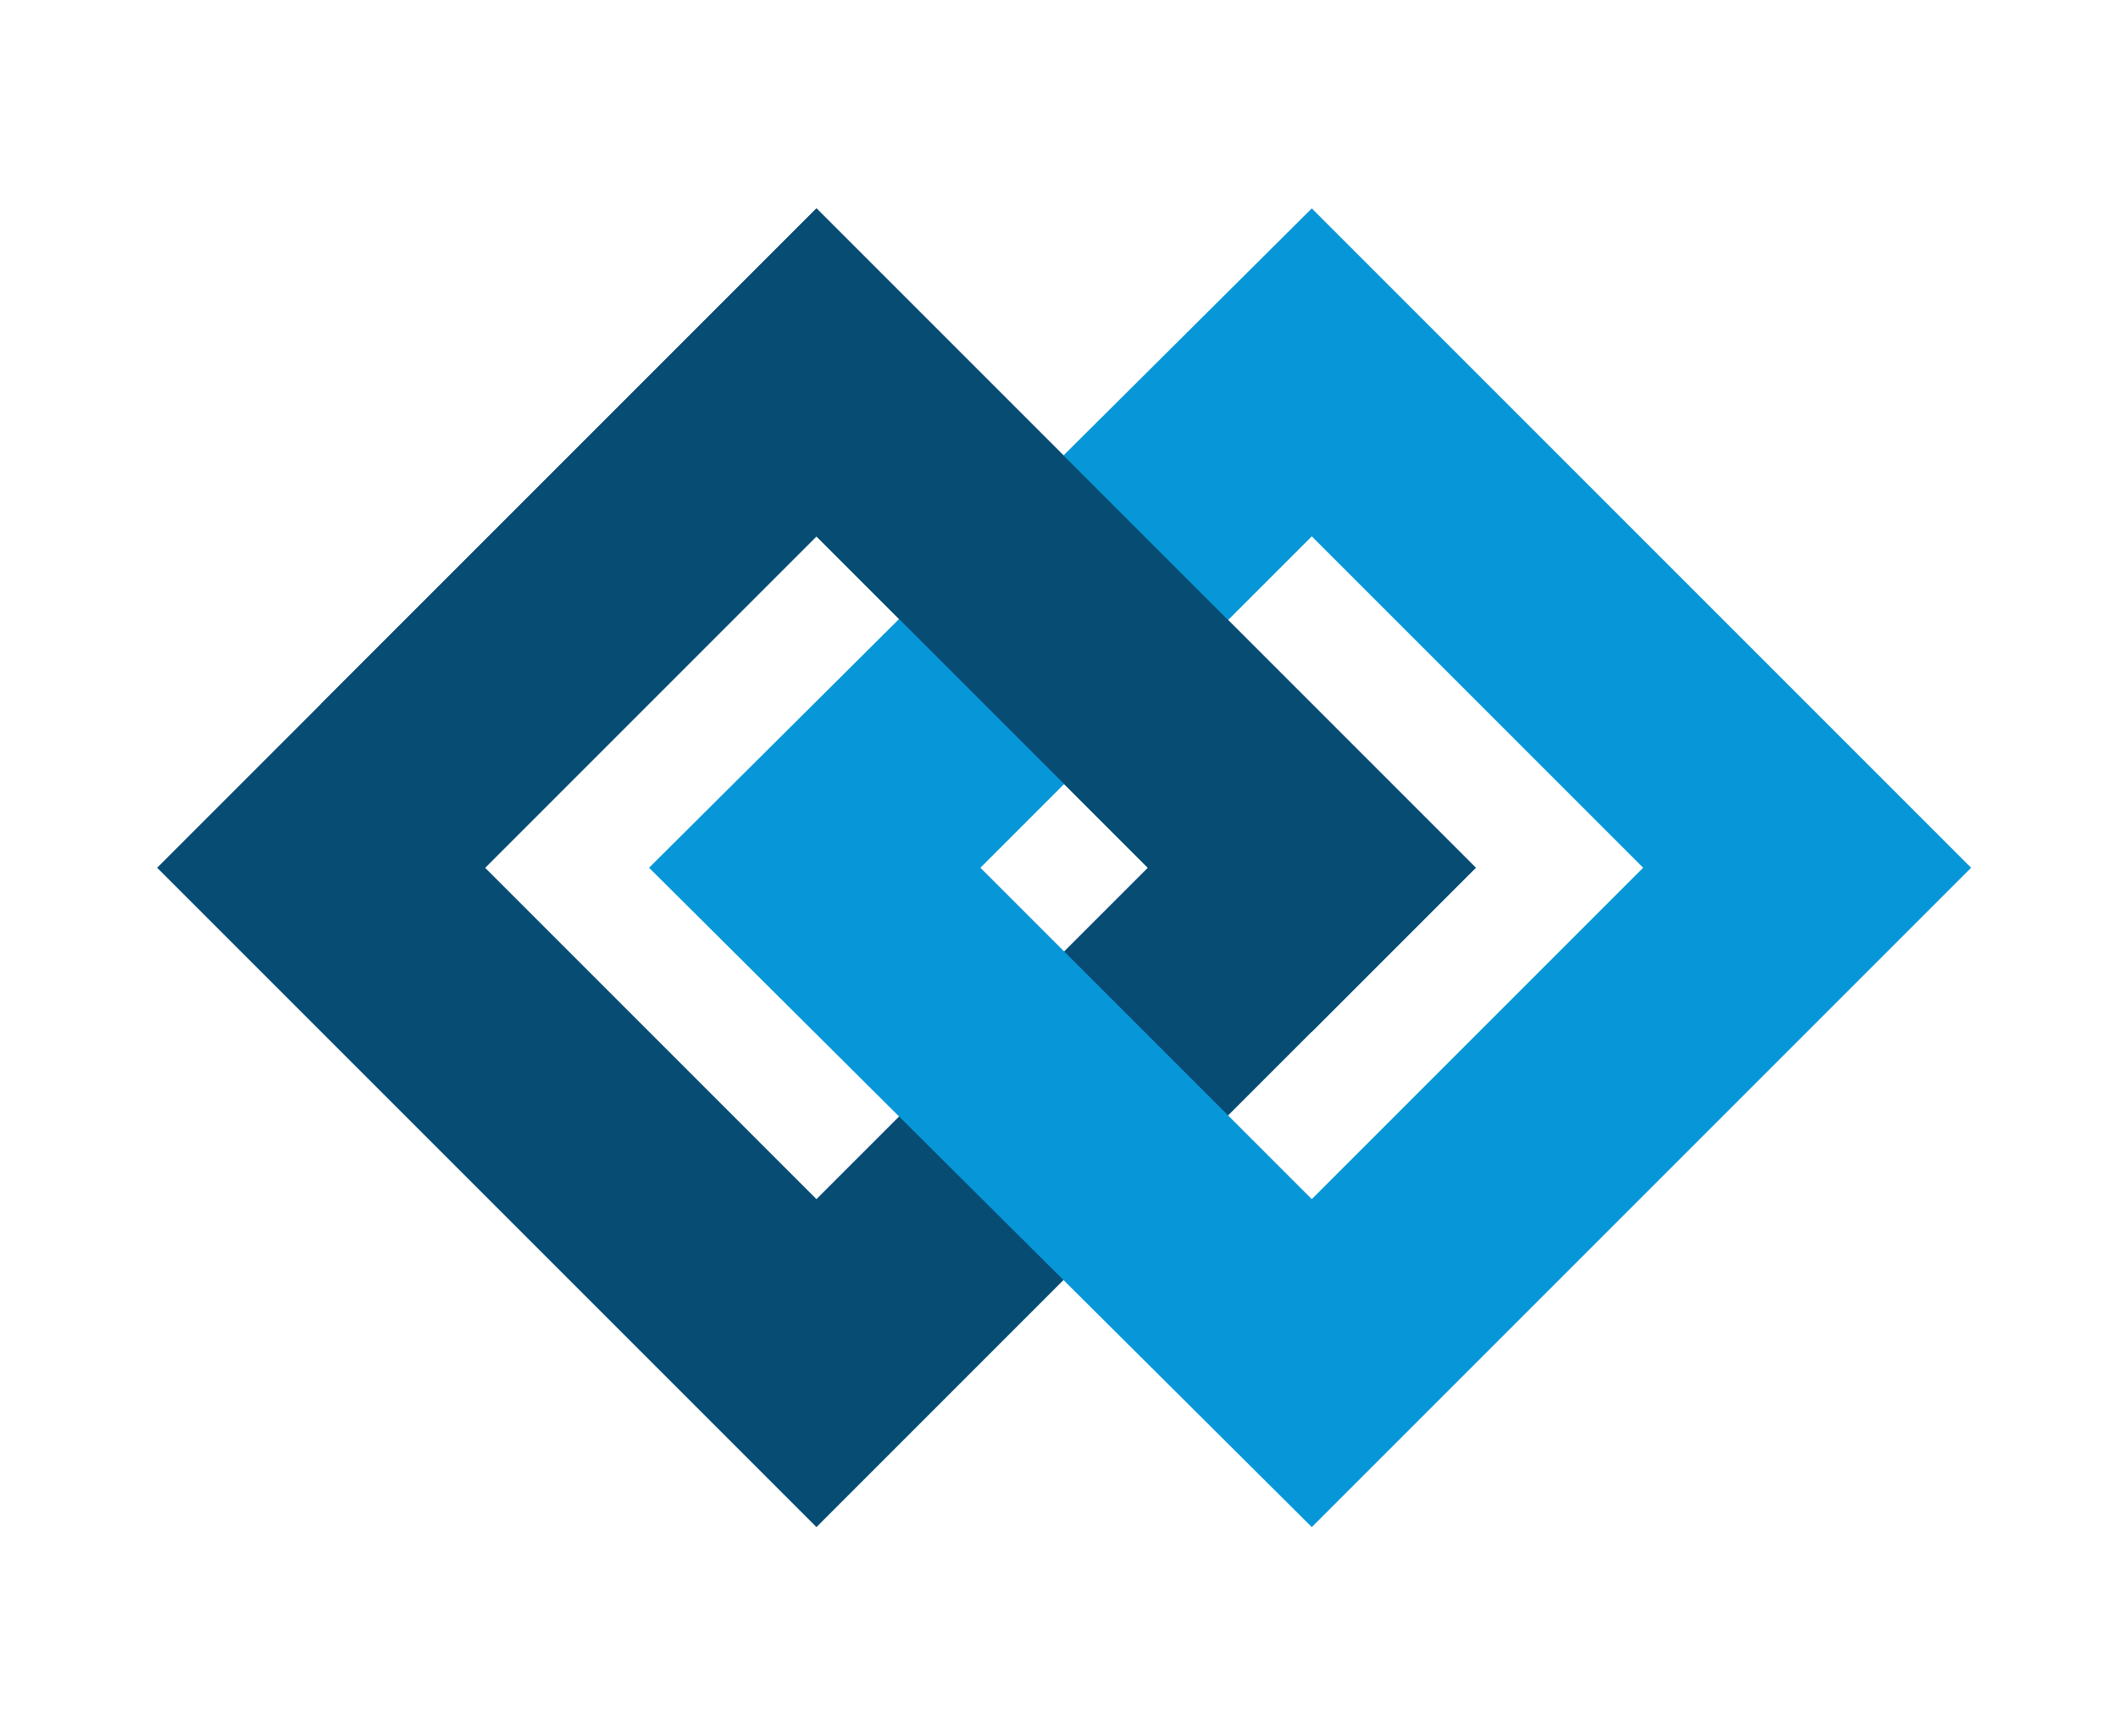
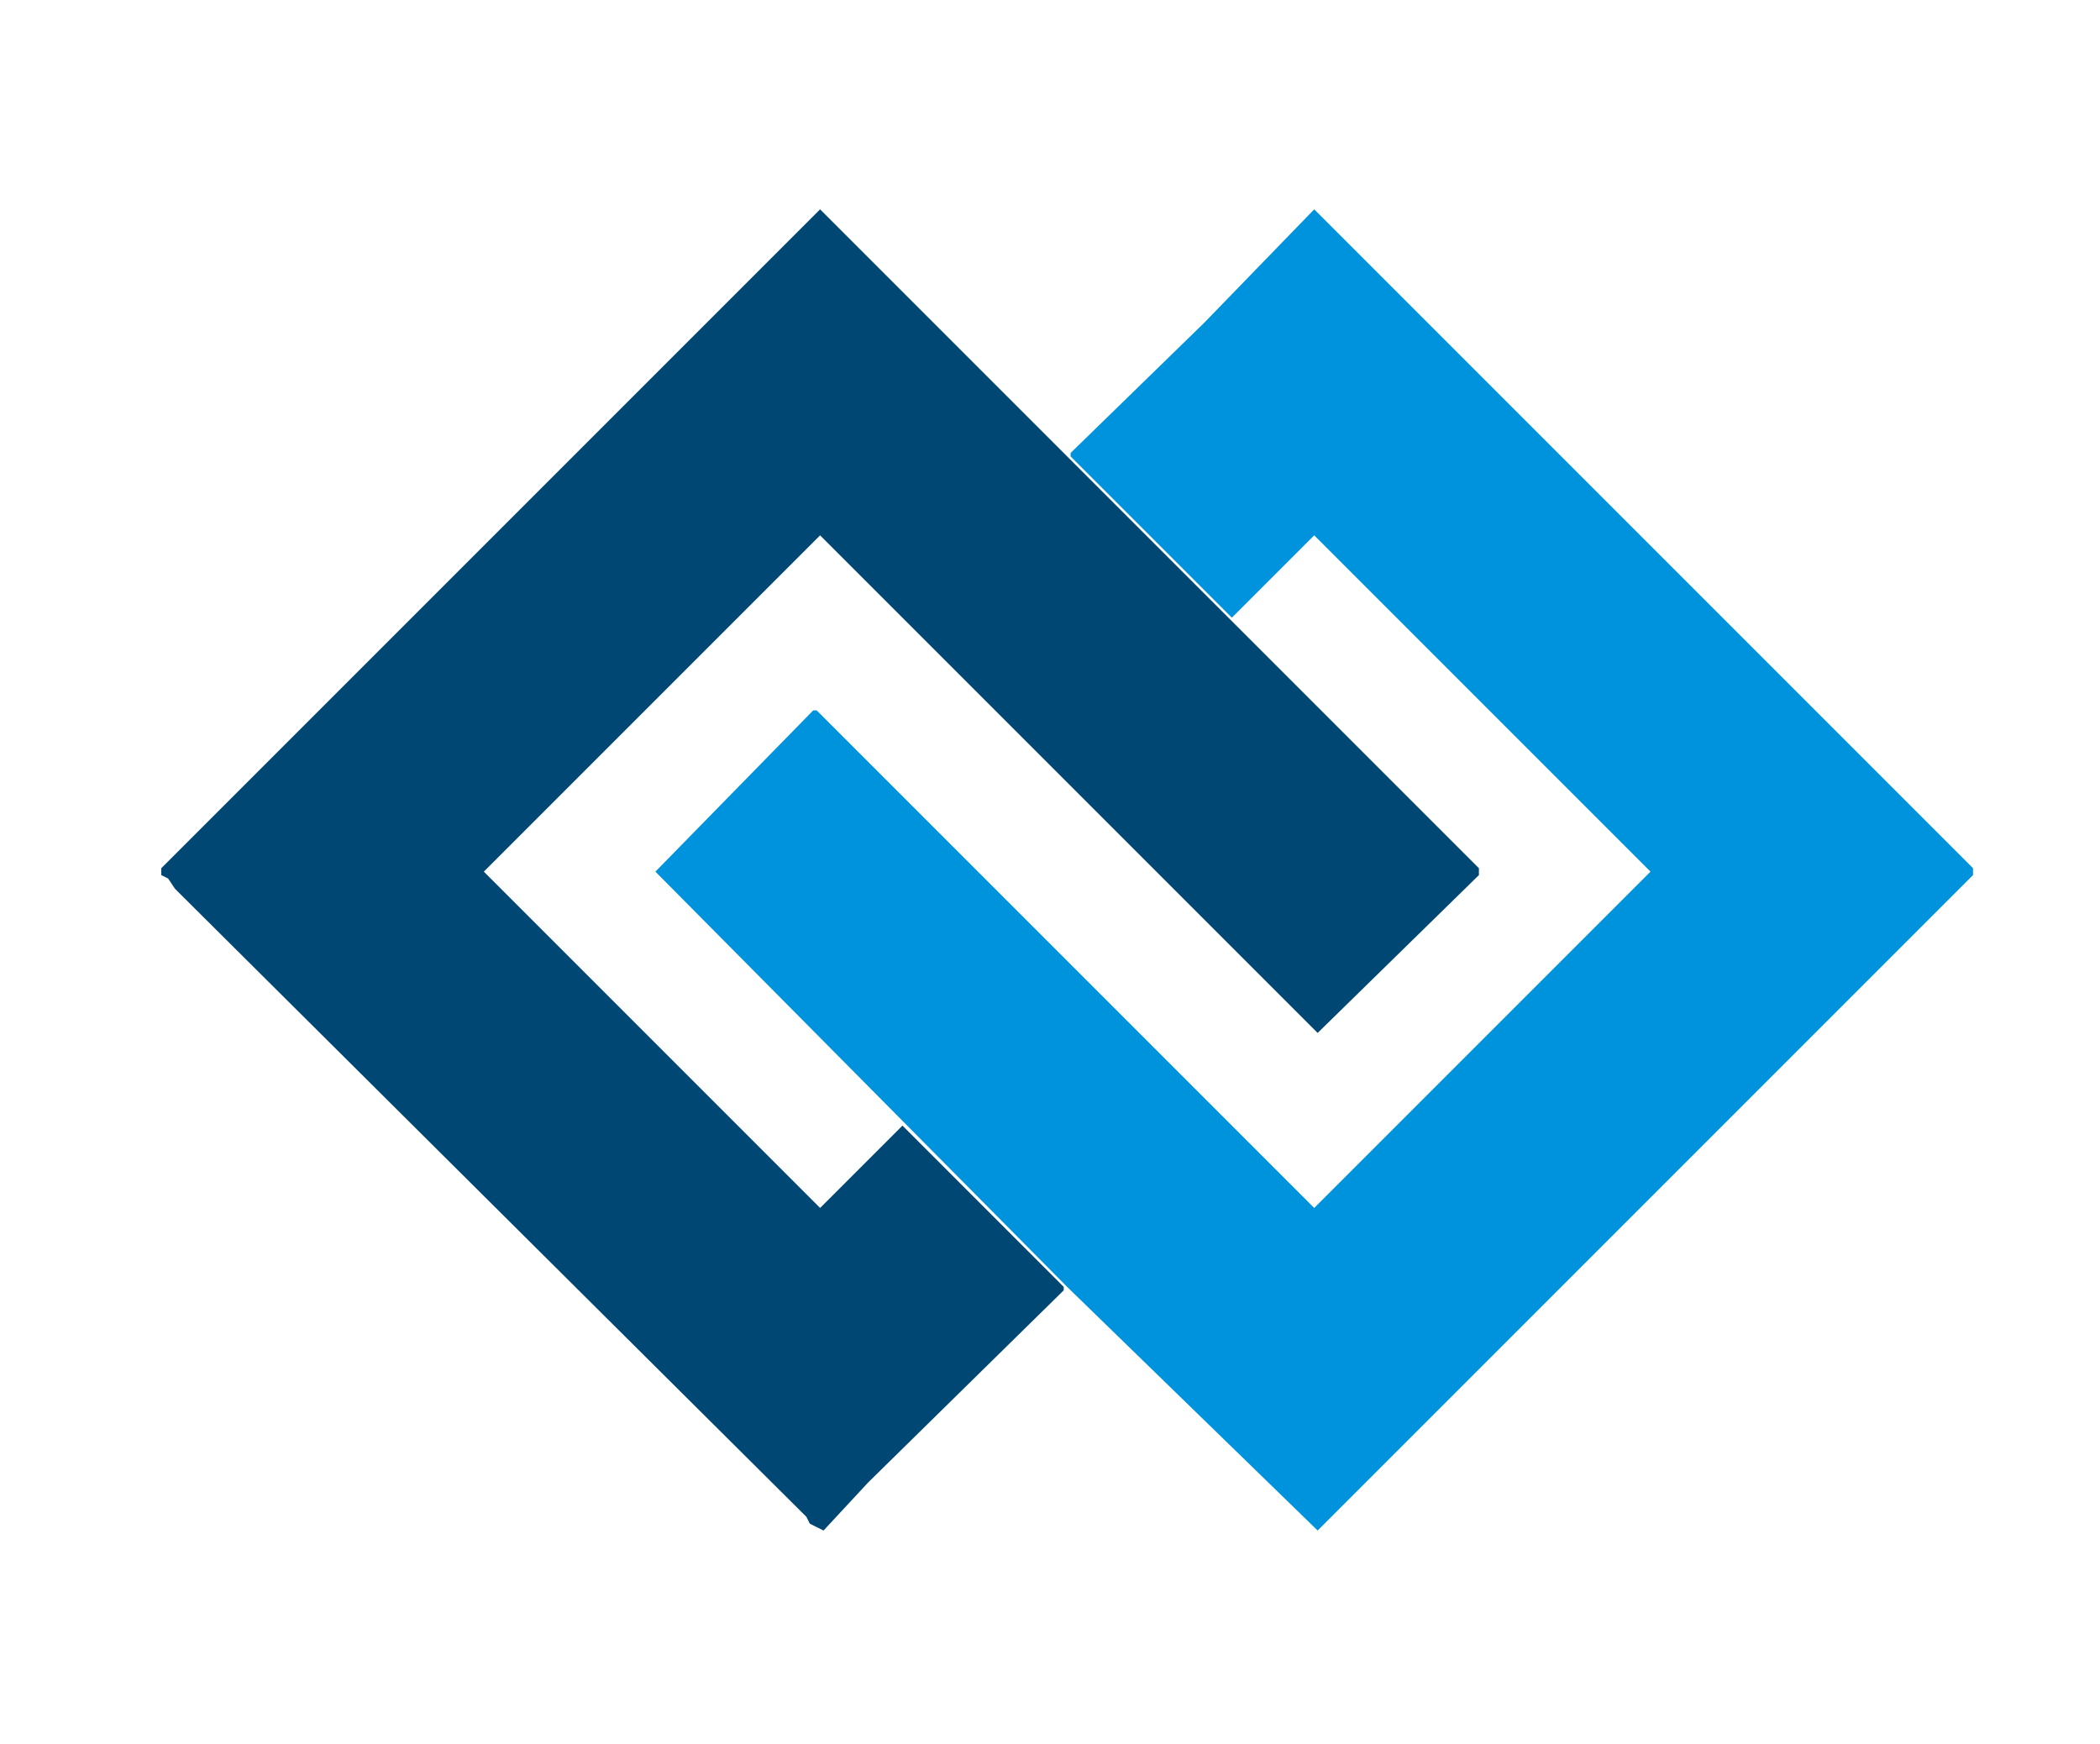
- <svg xmlns="http://www.w3.org/2000/svg" viewBox="0 0 620 508" role="img" aria-labelledby="title">
-   <path fill="#064C73" fill-rule="evenodd" d="M239 61 432 254 239 447 46 254Z M239 157 142 254 239 351 336 254Z" />
-   <path fill="#0797D8" fill-rule="evenodd" d="M384 61 577 254 384 447 190 254Z M384 157 287 254 384 351 481 254Z" />
-   <path fill="#064C73" d="M239 61 432 254 384 302 239 157 142 254 94 206Z" />
+ <svg xmlns="http://www.w3.org/2000/svg" viewBox="0 0 612 508" role="img" aria-labelledby="title">
+   <path fill="#004773" d="M 239,61 47,253 47,255 49,256 51,259 235,442 236,444 240,446 253,432 310,376 310,375 263,328 239,352 141,254 239,156 384,301 431,255 431,253 Z" />
+   <path fill="#0093DD" d="M 383,61 351,94 312,132 312,133 359,180 383,156 481,254 383,352 238,207 237,207 191,254 311,375 384,446 575,255 575,253 Z" />
</svg>
